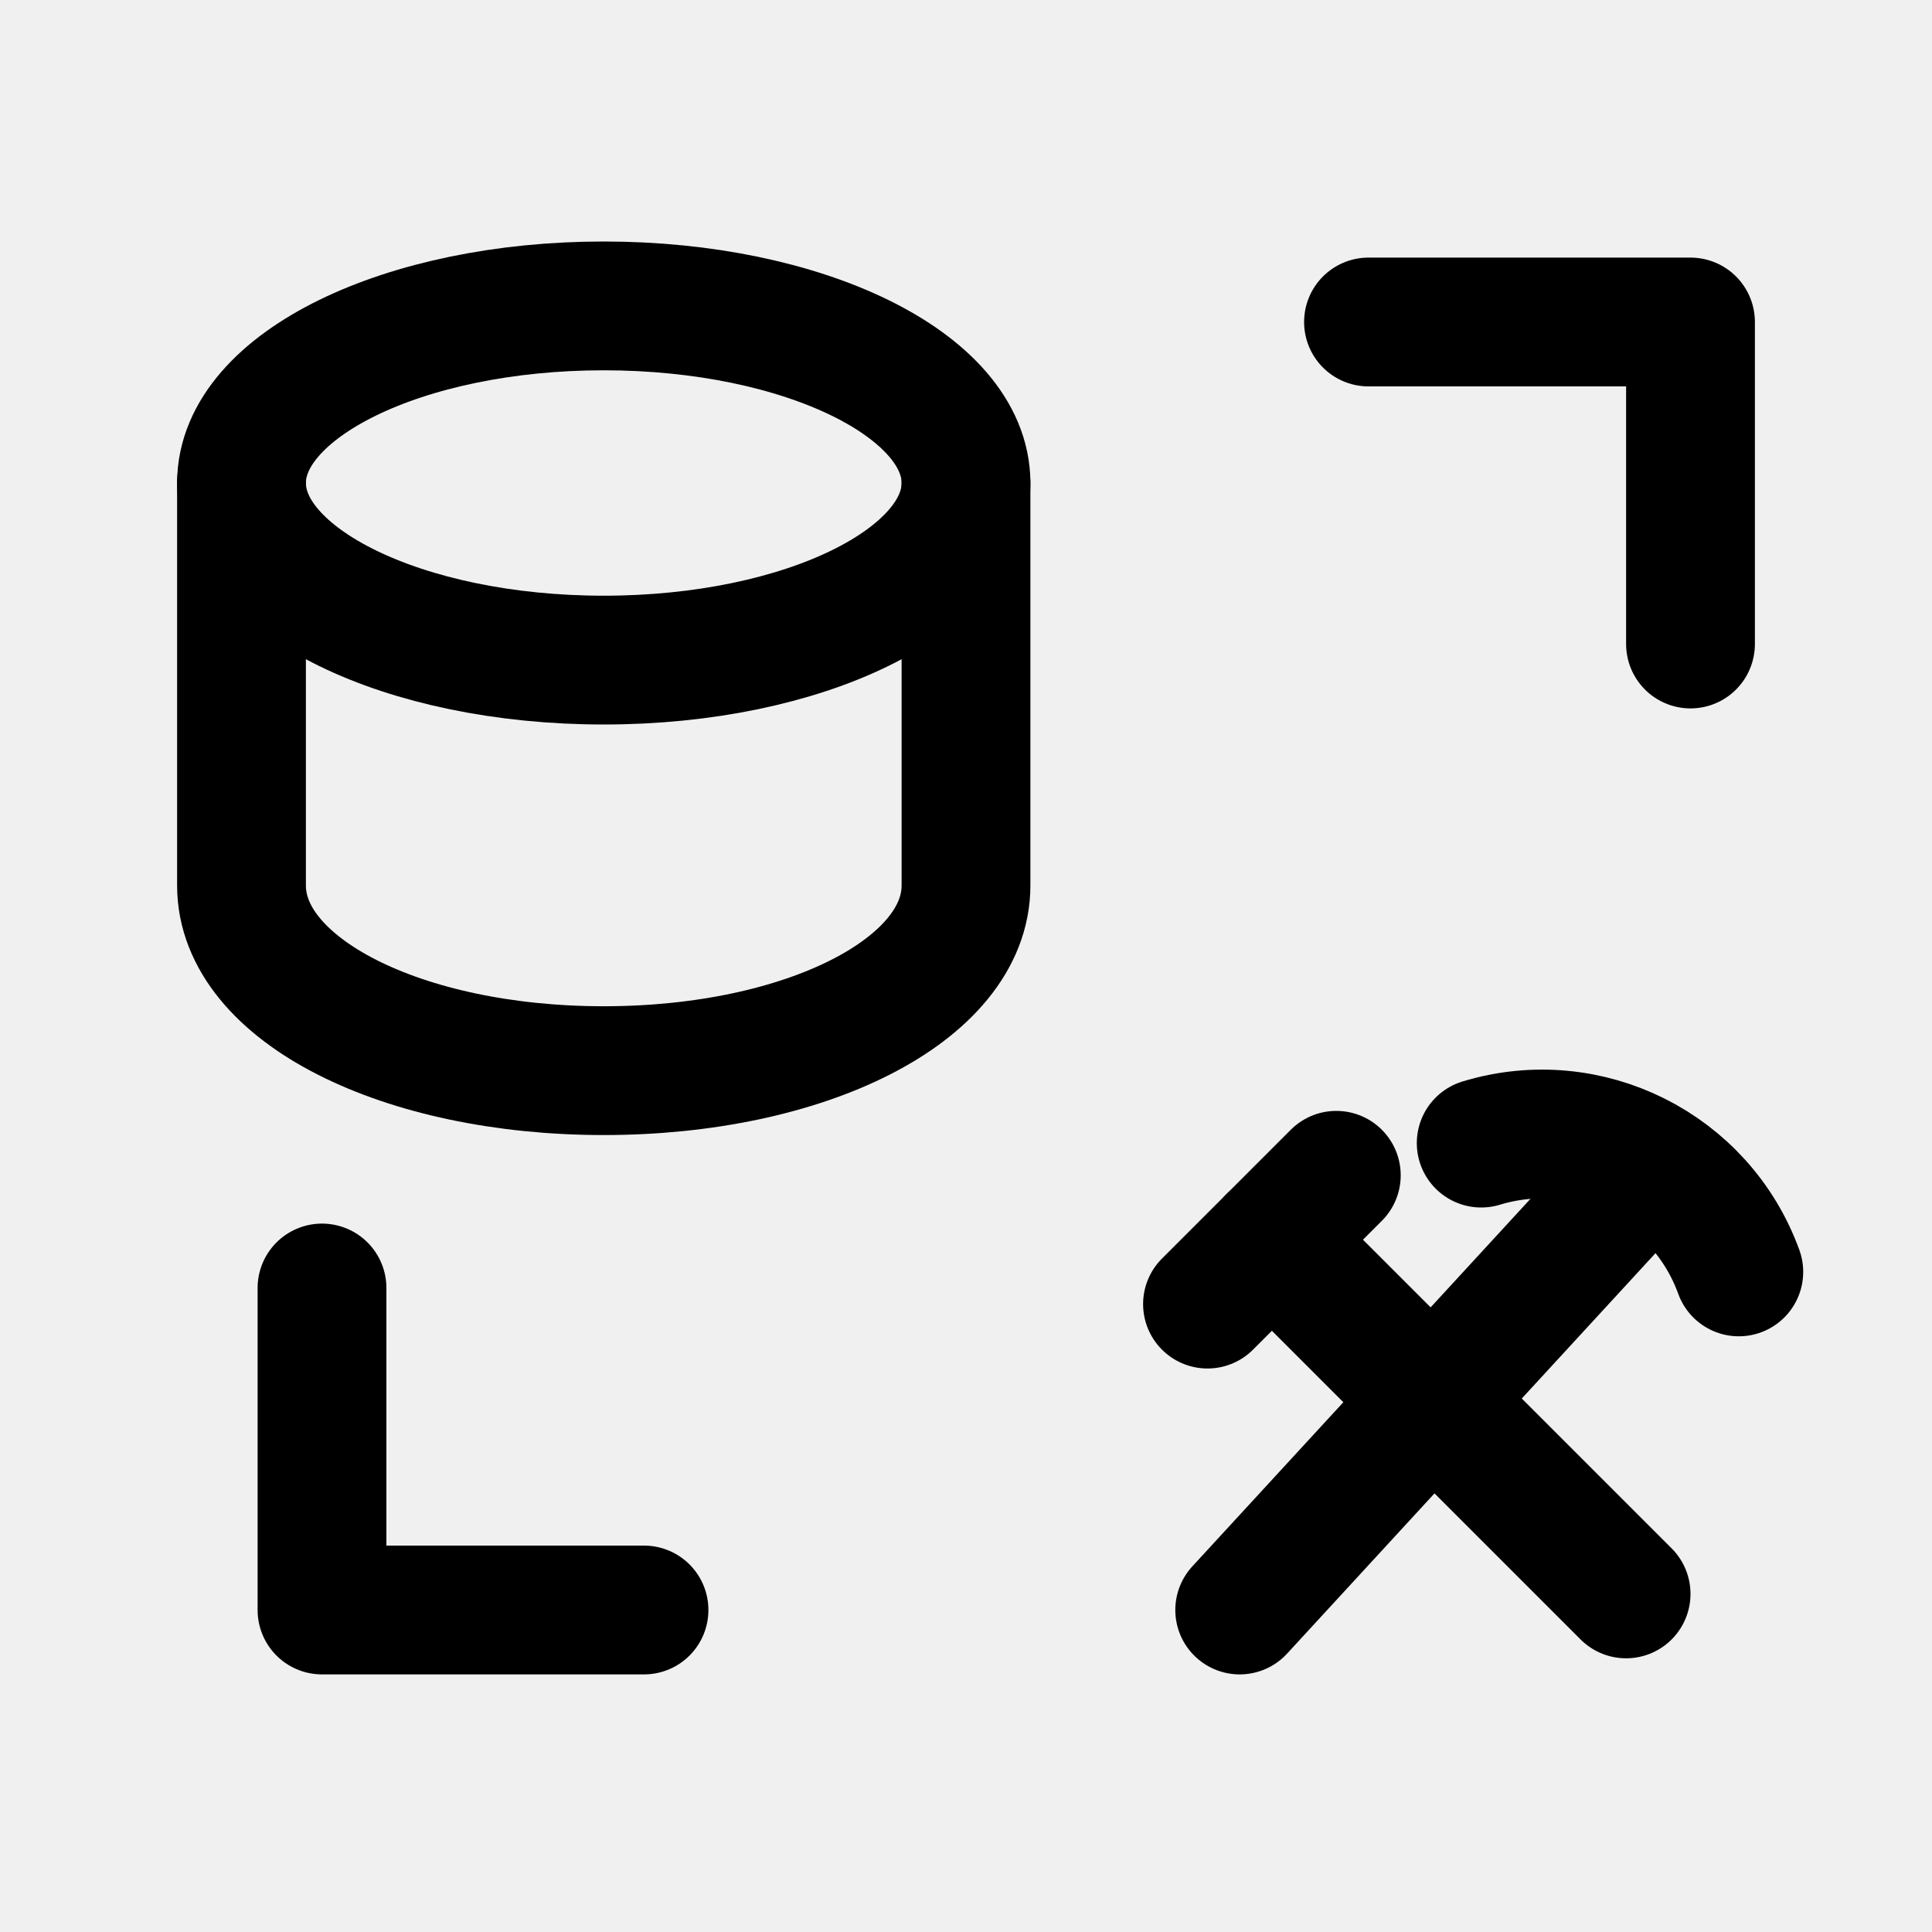
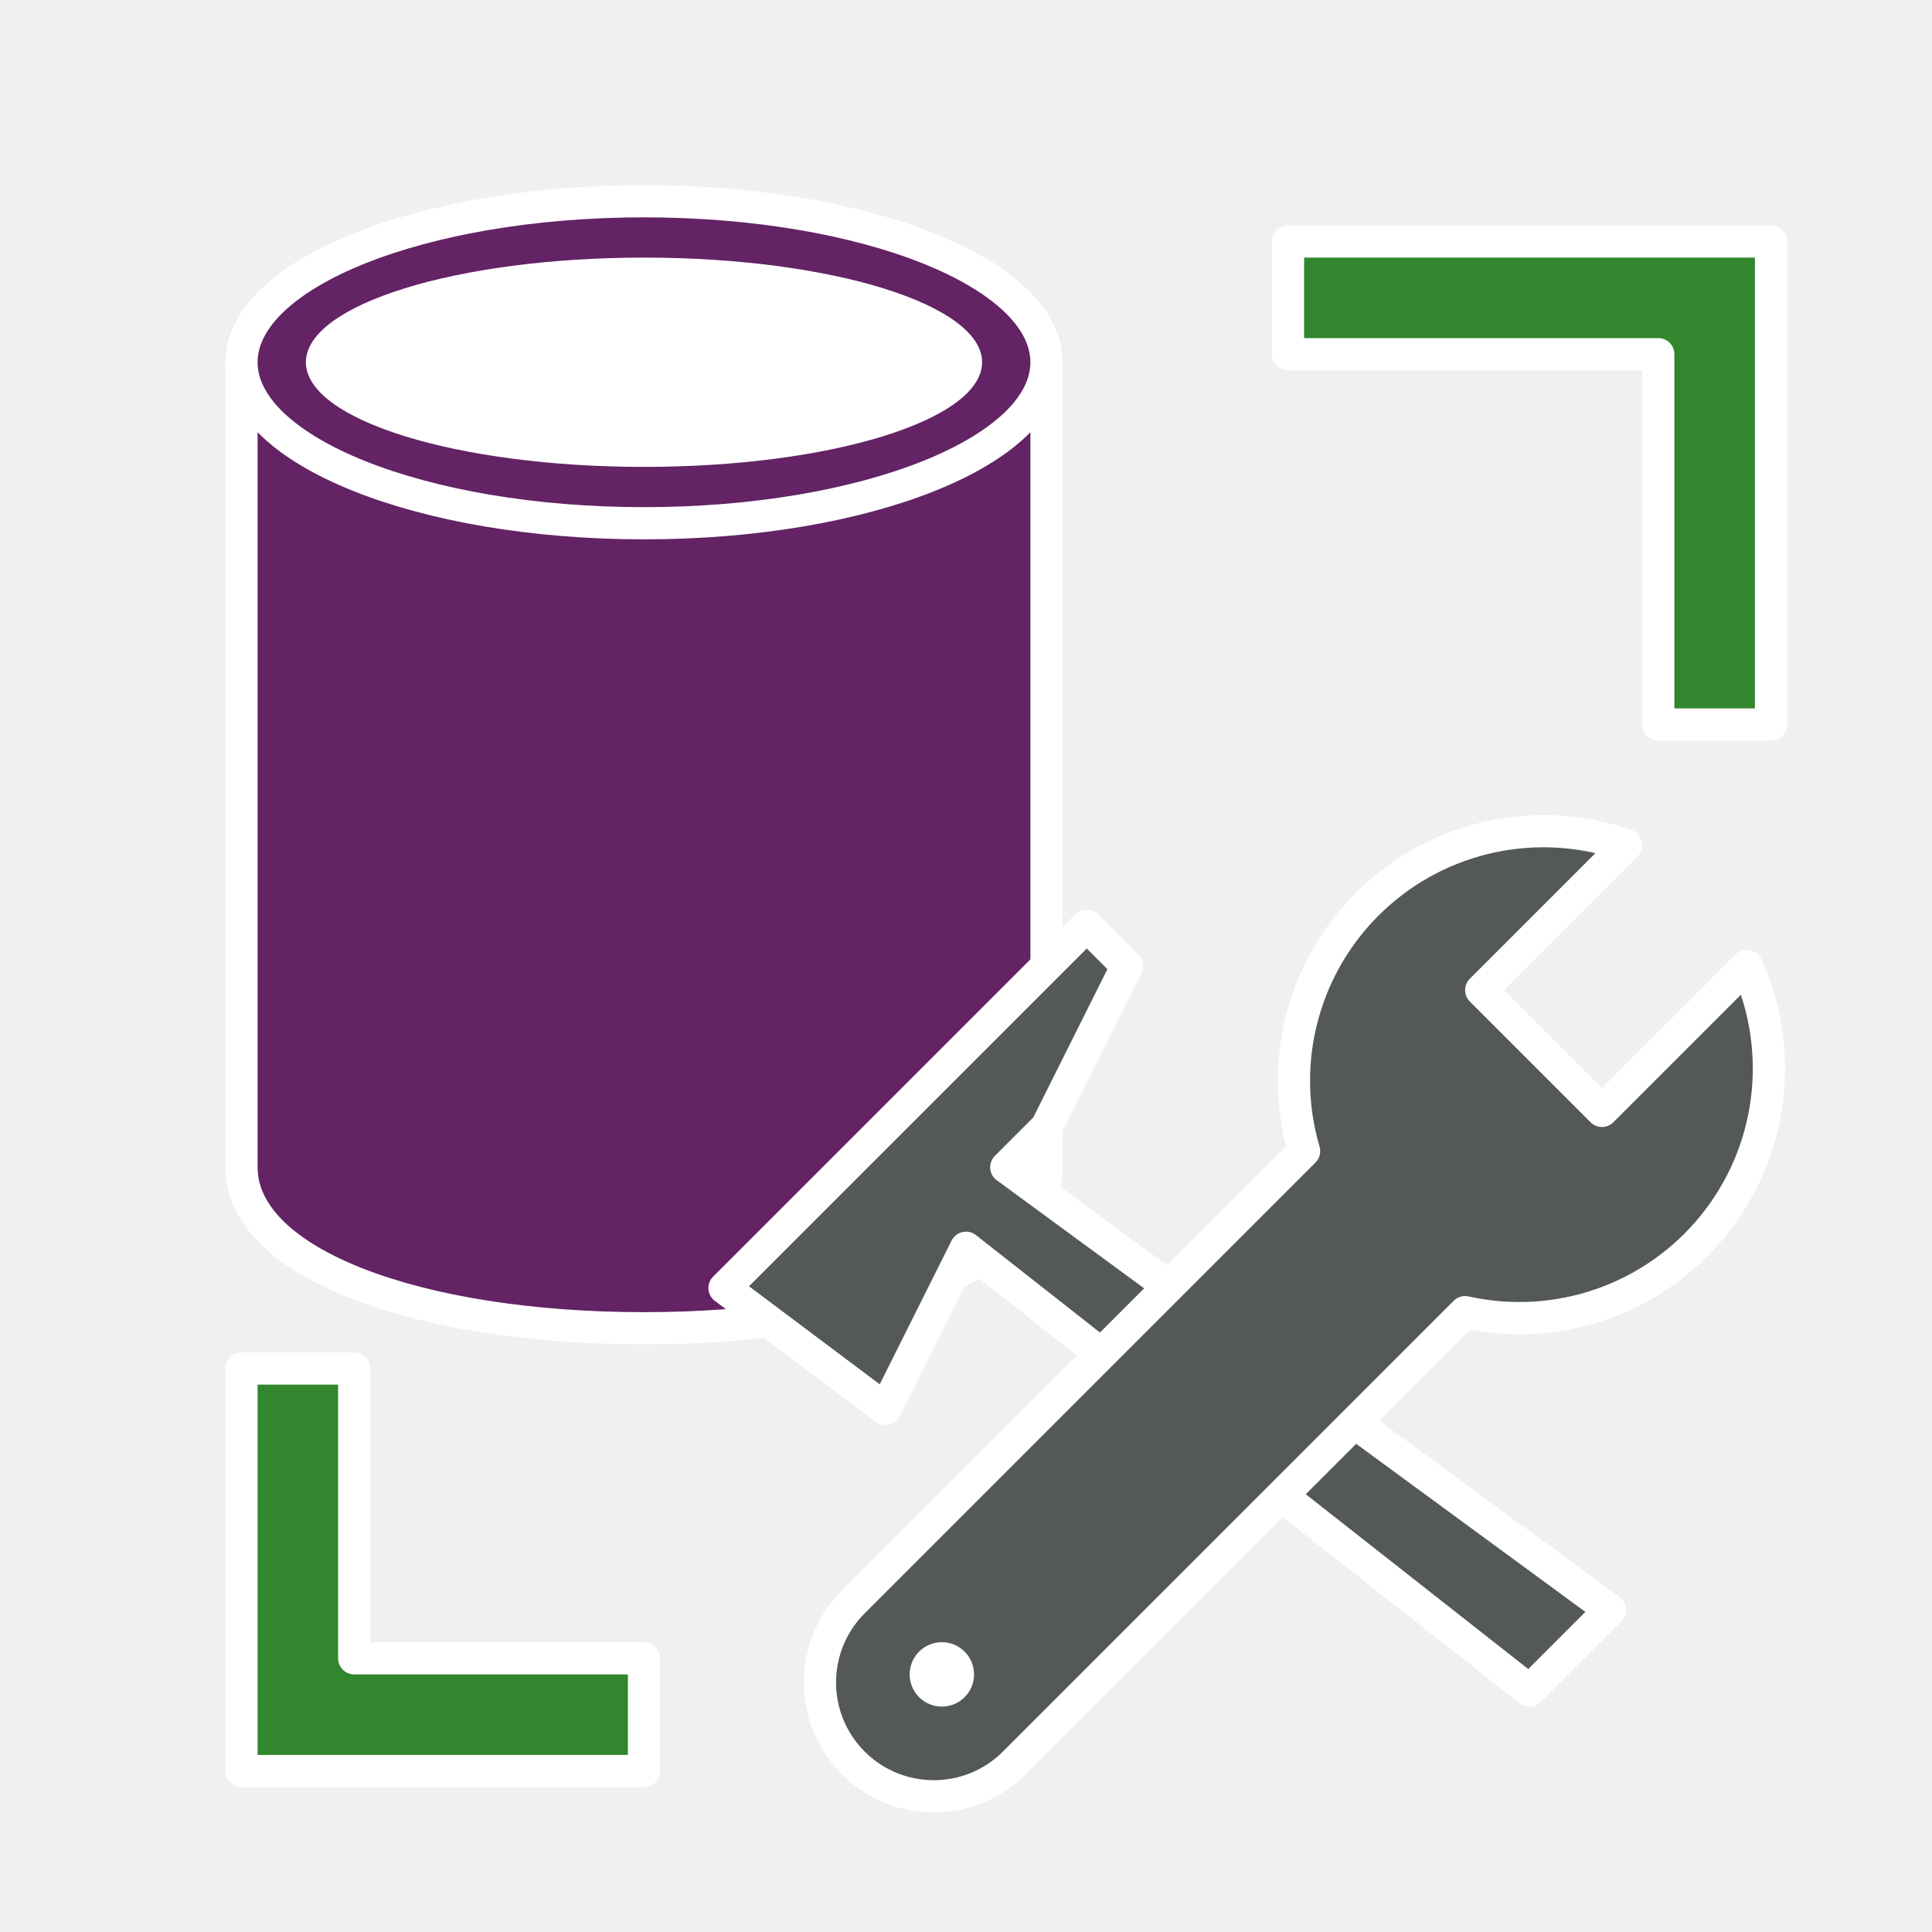
- <svg xmlns="http://www.w3.org/2000/svg" width="24" height="24" viewBox="0 0 24 24" fill="none" stroke="currentColor" stroke-width="1.6" stroke-linecap="round" stroke-linejoin="round">
-   <ellipse cx="7.5" cy="6" rx="4.5" ry="2.2" />
-   <path d="M3 6v5c0 1.3 2 2.3 4.5 2.3S12 12.3 12 11V6" />
-   <path d="M17 4h4v4" />
-   <path d="M4 16v4h4" />
-   <path d="M18.4 14.2 A2.6 2.6 0 0 1 21.6 15.8" />
-   <path d="M20.0 15.0 L15.4 20.0" />
-   <path d="M15.8 15.4 L20.2 19.8" />
-   <path d="M15.0 16.2 L16.6 14.6" />
+ <svg xmlns="http://www.w3.org/2000/svg" width="24" height="24" viewBox="0 0 24 24" fill="none" stroke="#FFFFFF" stroke-width="0.4" stroke-linecap="round" stroke-linejoin="round">
+   <style>
+     text { display: none; }
+     @media (min-width: 48px) {
+       text { display: inline; }
+     }
+   </style>
+   <path d="M3 4.5v10c0 1.2 2.2 2 5 2s5-0.8 5-2v-10Z" fill="#632365" />
+   <ellipse cx="8" cy="4.5" rx="5" ry="2" fill="#632365" />
+   <ellipse cx="8" cy="4.5" rx="4.2" ry="1.3" fill="#FFFFFF" stroke="none" />
+   <text x="8" y="11.2" fill="#FFFFFF" stroke="none" font-family="Arial, sans-serif" font-size="3.6" font-weight="bold" text-anchor="middle">SQL</text>
+   <path d="M16 3h6v6h-1.4V4.4H16Z" fill="#32862D" />
+   <path d="M3 17h1.4v3.6H8V22H3Z" fill="#32862D" />
+   <path d="M 10 15 l 3.5 -3.5 l 0.5 0.5 l -1 2 l -0.5 0.5 l 7.5 5.5 l -1 1 l -7 -5.5 l -1 2 l -2 -1.5 Z" fill="#545859" />
+   <path d="M20.2 10.5a3.1 3.1 0 0 0-4 3.8l-5.6 5.6            a1.4 1.4 0 0 0 2 2l5.6-5.6a3.1 3.1 0 0 0 3.5-4.3            l-1.8 1.8-1.5-1.5Z" fill="#545859" />
+   <circle cx="11.7" cy="20.8" r="0.4" fill="#FFFFFF" stroke="none" />
</svg>
